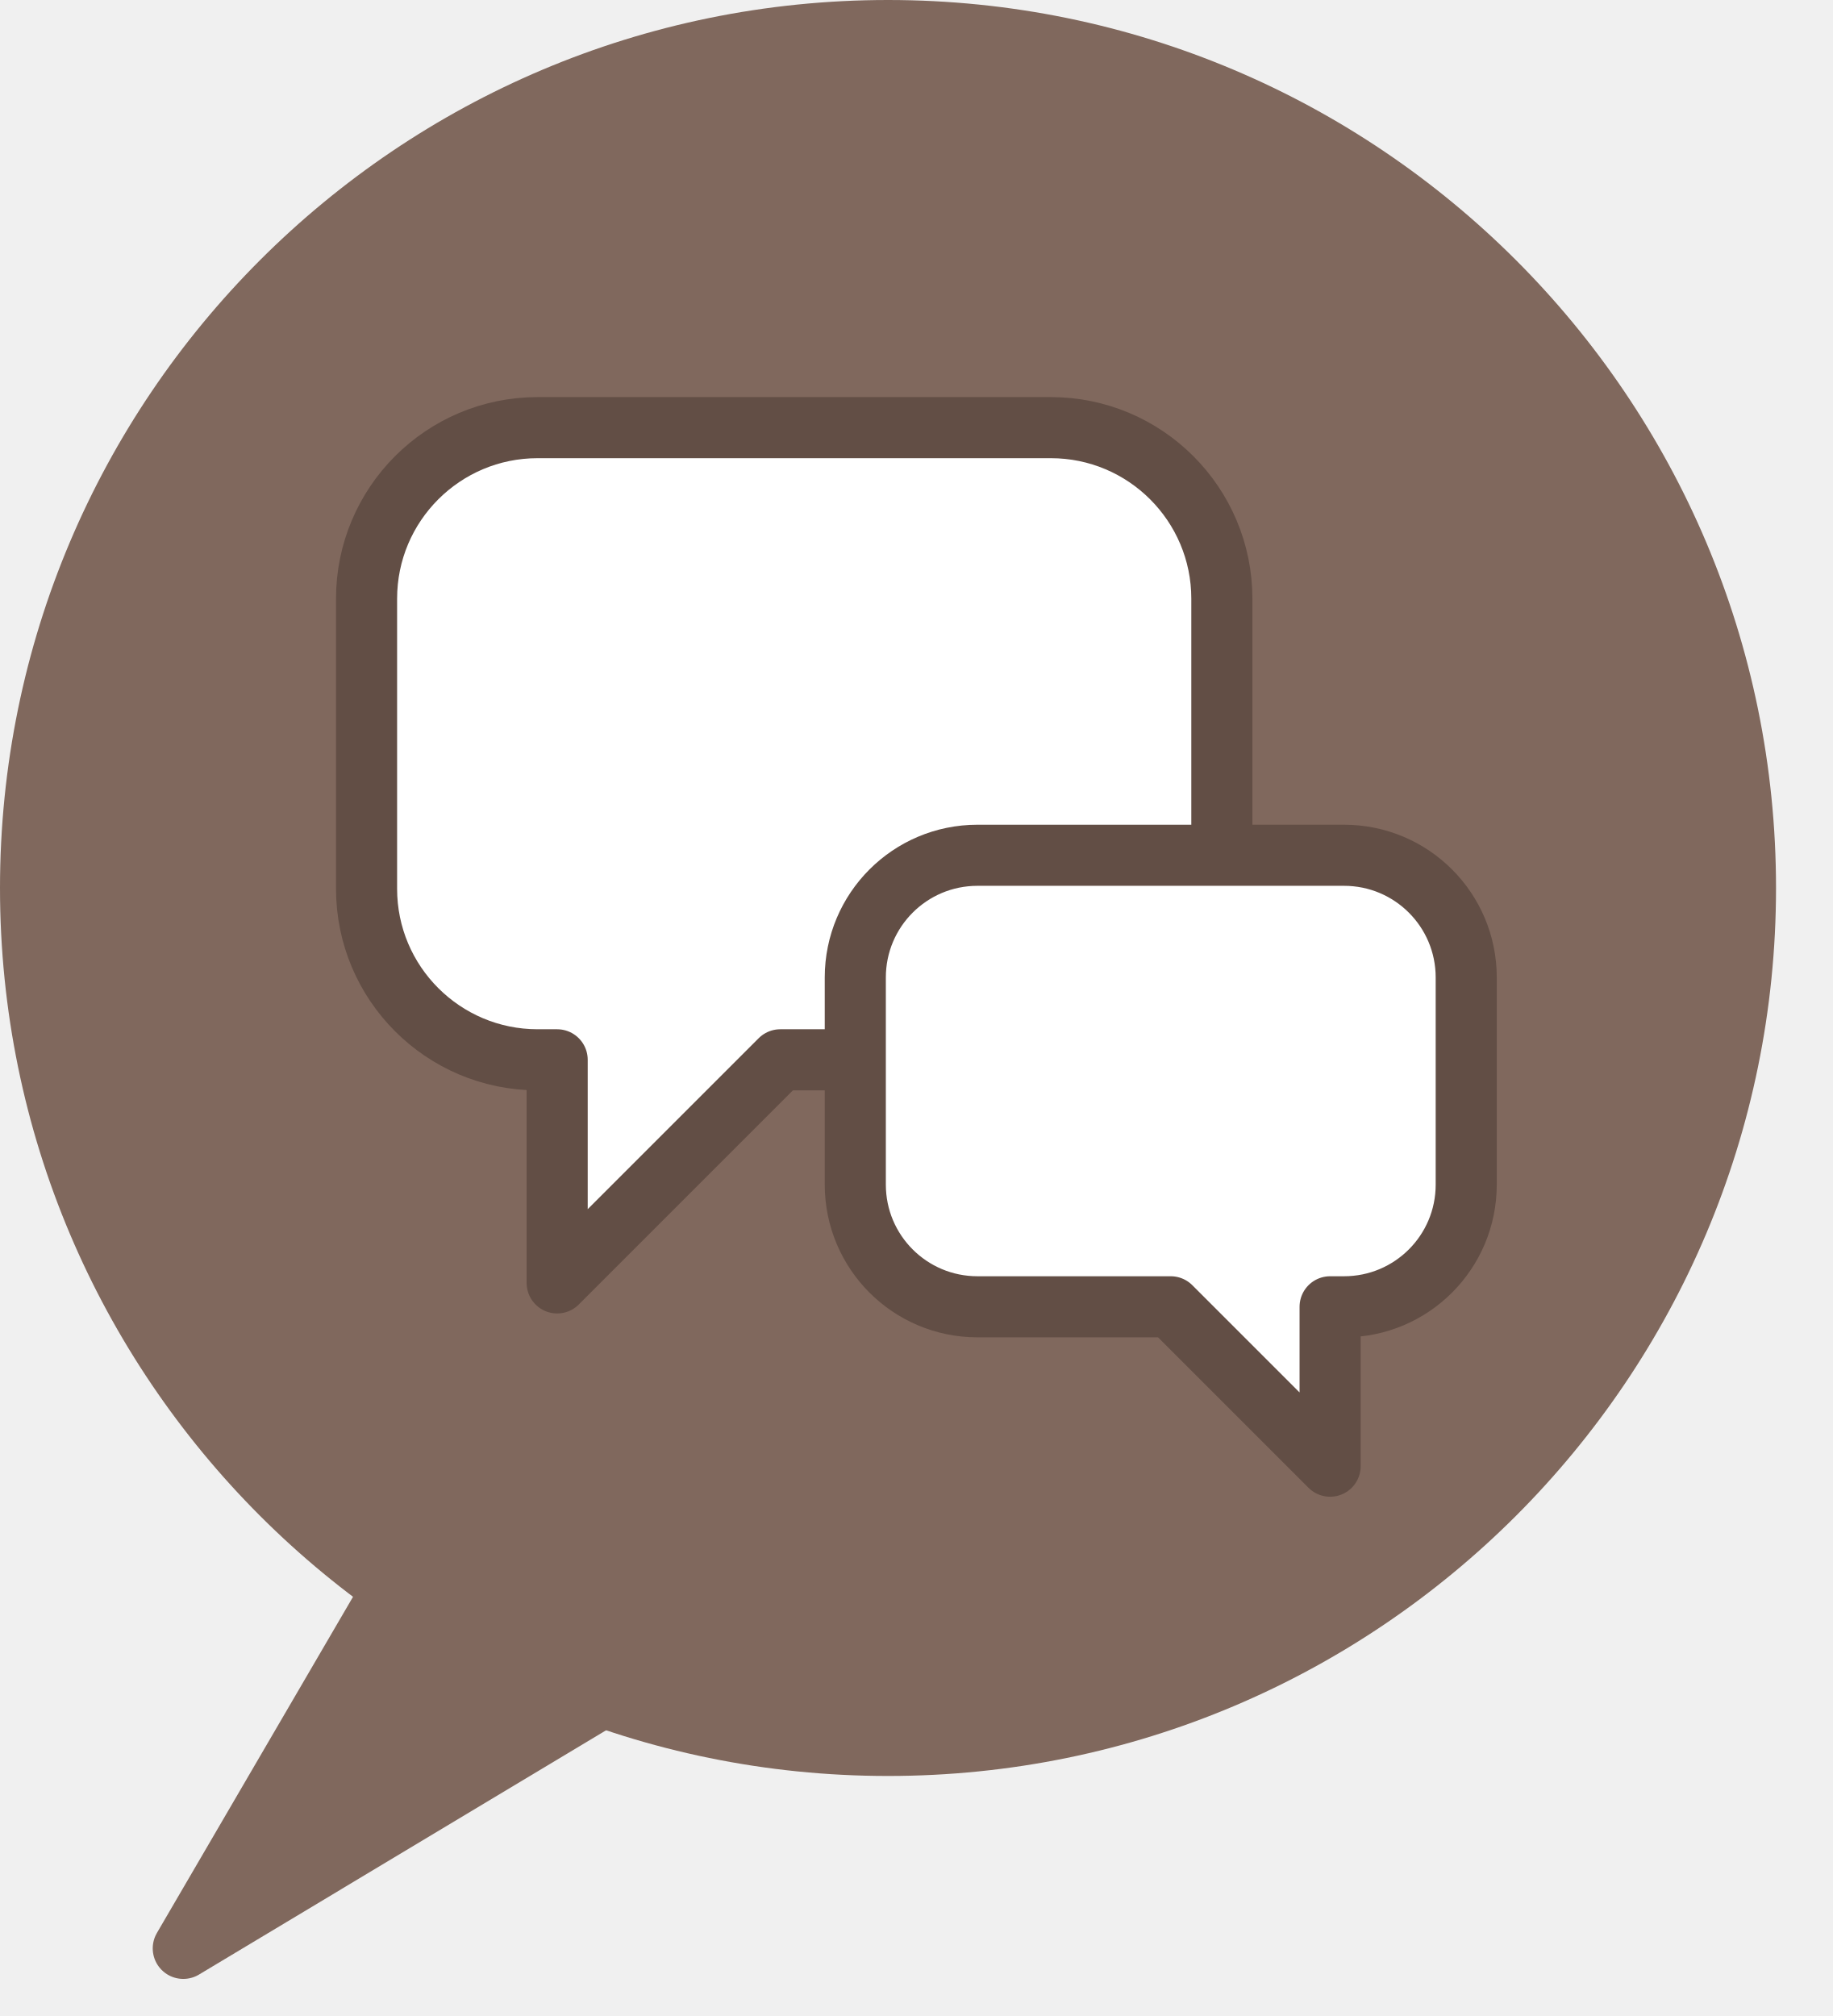
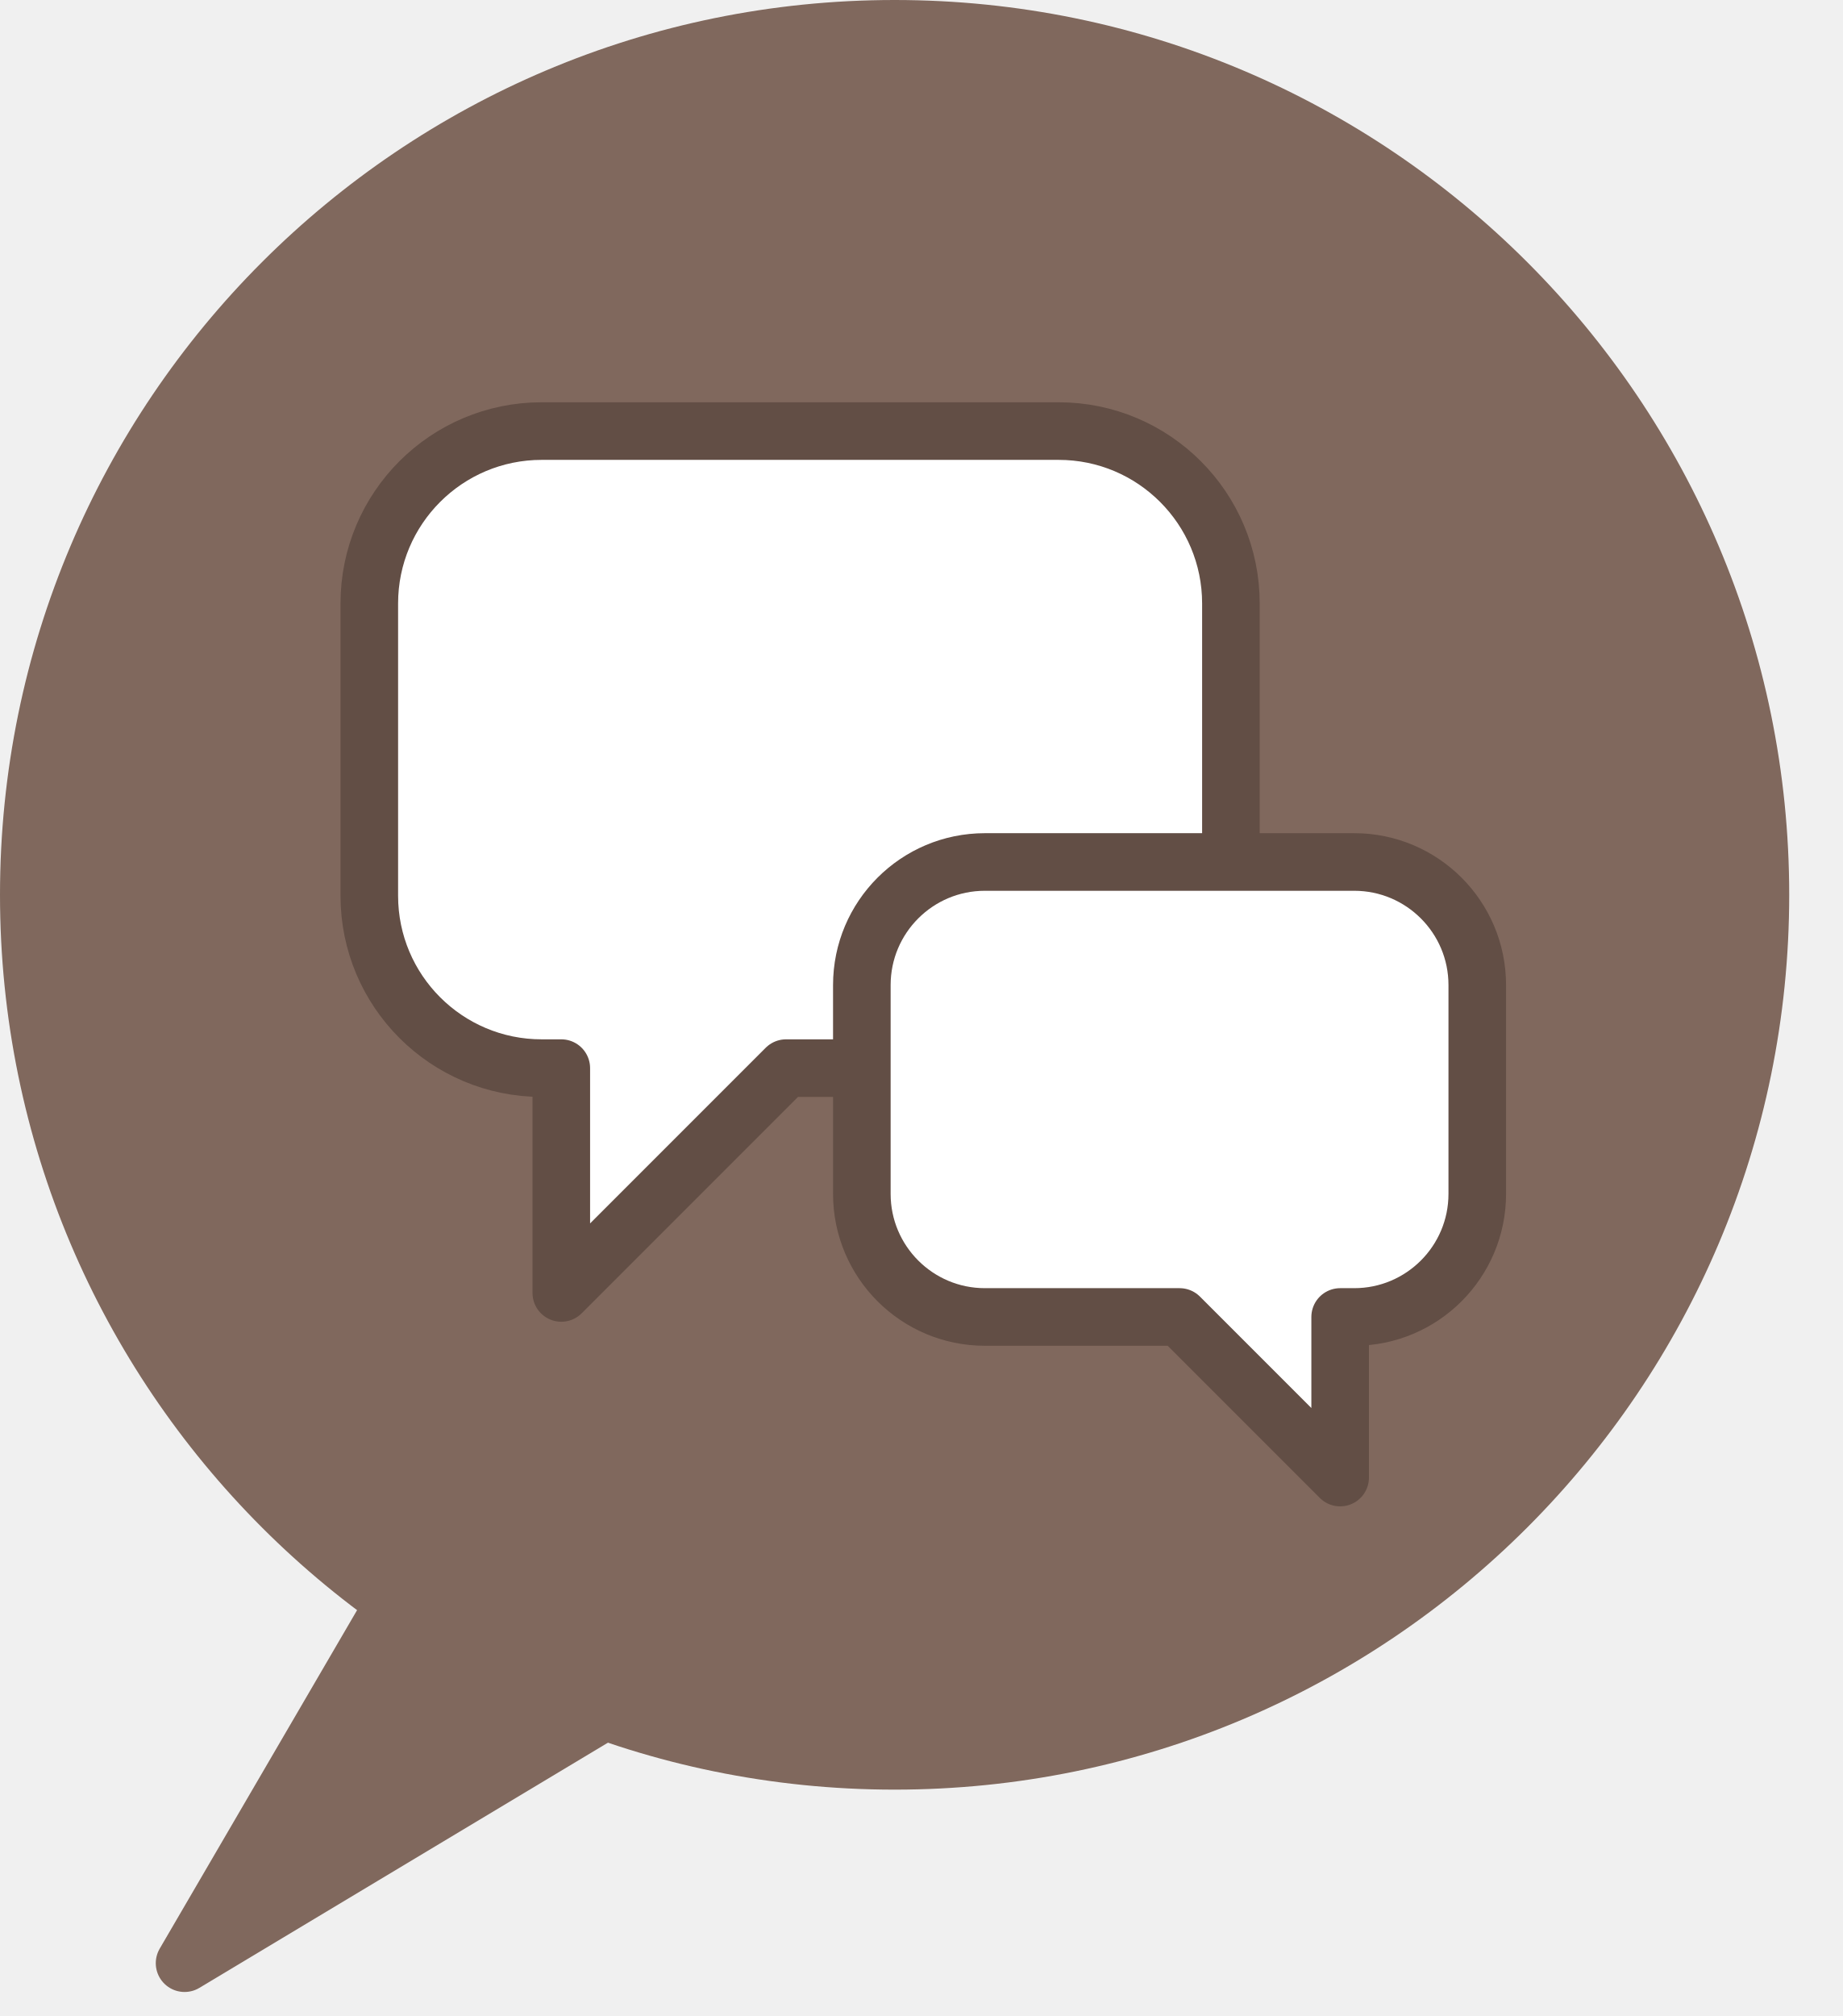
- <svg xmlns="http://www.w3.org/2000/svg" width="30" height="33" viewBox="0 0 30 33" fill="none">
-   <rect width="29.071" height="29.071" rx="14.536" fill="#80685D" />
-   <path d="M3 31.893L6.438 26H12.821L3 31.893Z" fill="#80685D" stroke="#80685D" stroke-linejoin="round" />
-   <path d="M9.12 21L12.772 17.348L17.2 17.348C18.746 17.348 20 16.094 20 14.548L20 9.8C20 8.254 18.746 7 17.2 7L8.8 7C7.254 7 6 8.254 6 9.8L6 14.548C6 16.094 7.254 17.348 8.8 17.348L9.12 17.348L9.12 21Z" fill="white" stroke="#624E45" stroke-linecap="round" stroke-linejoin="round" />
-   <path d="M21.772 24L19.163 21.391H16C14.895 21.391 14 20.496 14 19.391V16C14 14.895 14.895 14 16 14H22C23.105 14 24 14.895 24 16V19.391C24 20.496 23.105 21.391 22 21.391H21.772V24Z" fill="white" stroke="#624E45" stroke-linecap="round" stroke-linejoin="round" />
+ <svg xmlns="http://www.w3.org/2000/svg" viewBox="0 0 32 35" fill="none" preserveAspectRatio="xMidYMid meet">
+   <rect width="31.07" height="31.07" rx="15.535" fill="#80685D" />
+   <path d="M3.205 34.083L6.878 27.785H13.701L3.205 34.083Z" fill="#80685D" stroke="#80685D" stroke-linejoin="round" />
+   <path d="M9.747 22.447L13.65 18.544L18.383 18.544C20.036 18.544 21.375 17.204 21.375 15.551V10.477C21.375 8.824 20.036 7.484 18.383 7.484H9.406C7.753 7.484 6.413 8.824 6.413 10.477V15.551C6.413 17.204 7.753 18.544 9.406 18.544H9.747V22.447Z" fill="white" stroke="#624E45" stroke-linecap="round" stroke-linejoin="round" />
+   <path d="M23.272 25.652L20.484 22.864H17.103C15.923 22.864 14.966 21.907 14.966 20.727V17.102C14.966 15.922 15.923 14.965 17.103 14.965H23.516C24.696 14.965 25.653 15.922 25.653 17.102V20.727C25.653 21.907 24.696 22.864 23.516 22.864H23.272V25.652Z" fill="white" stroke="#624E45" stroke-linecap="round" stroke-linejoin="round" />
</svg>
